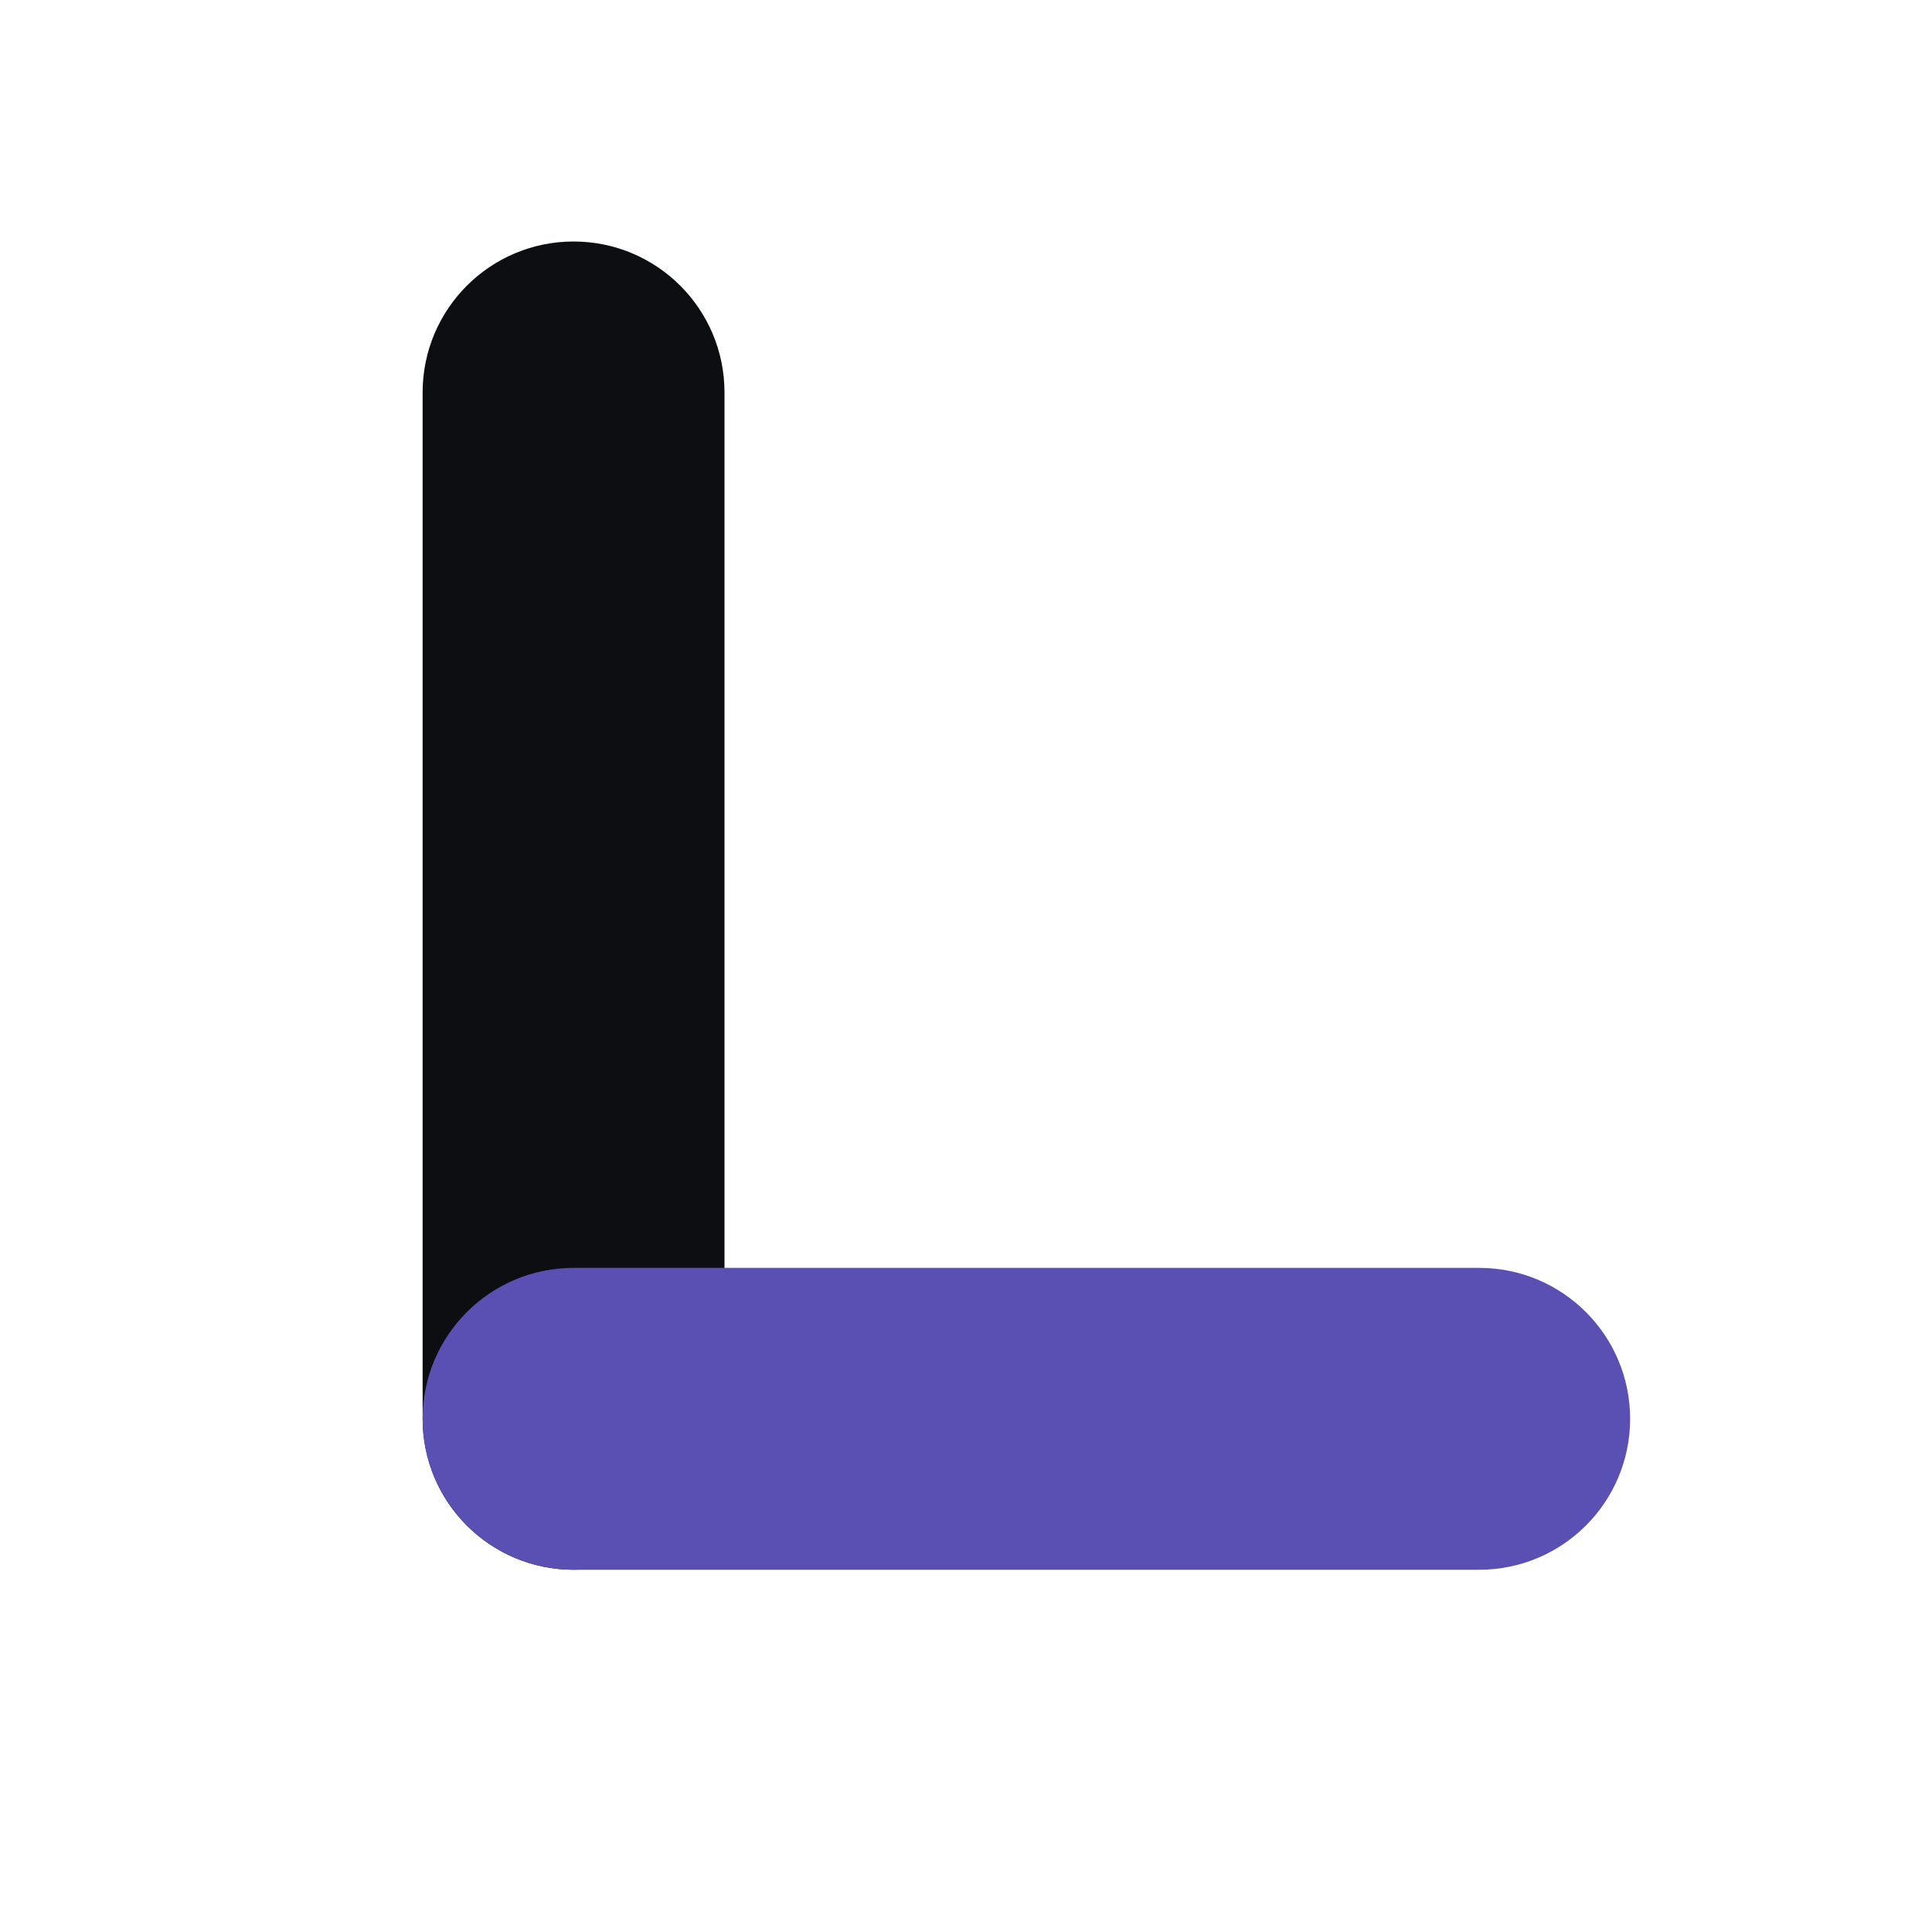
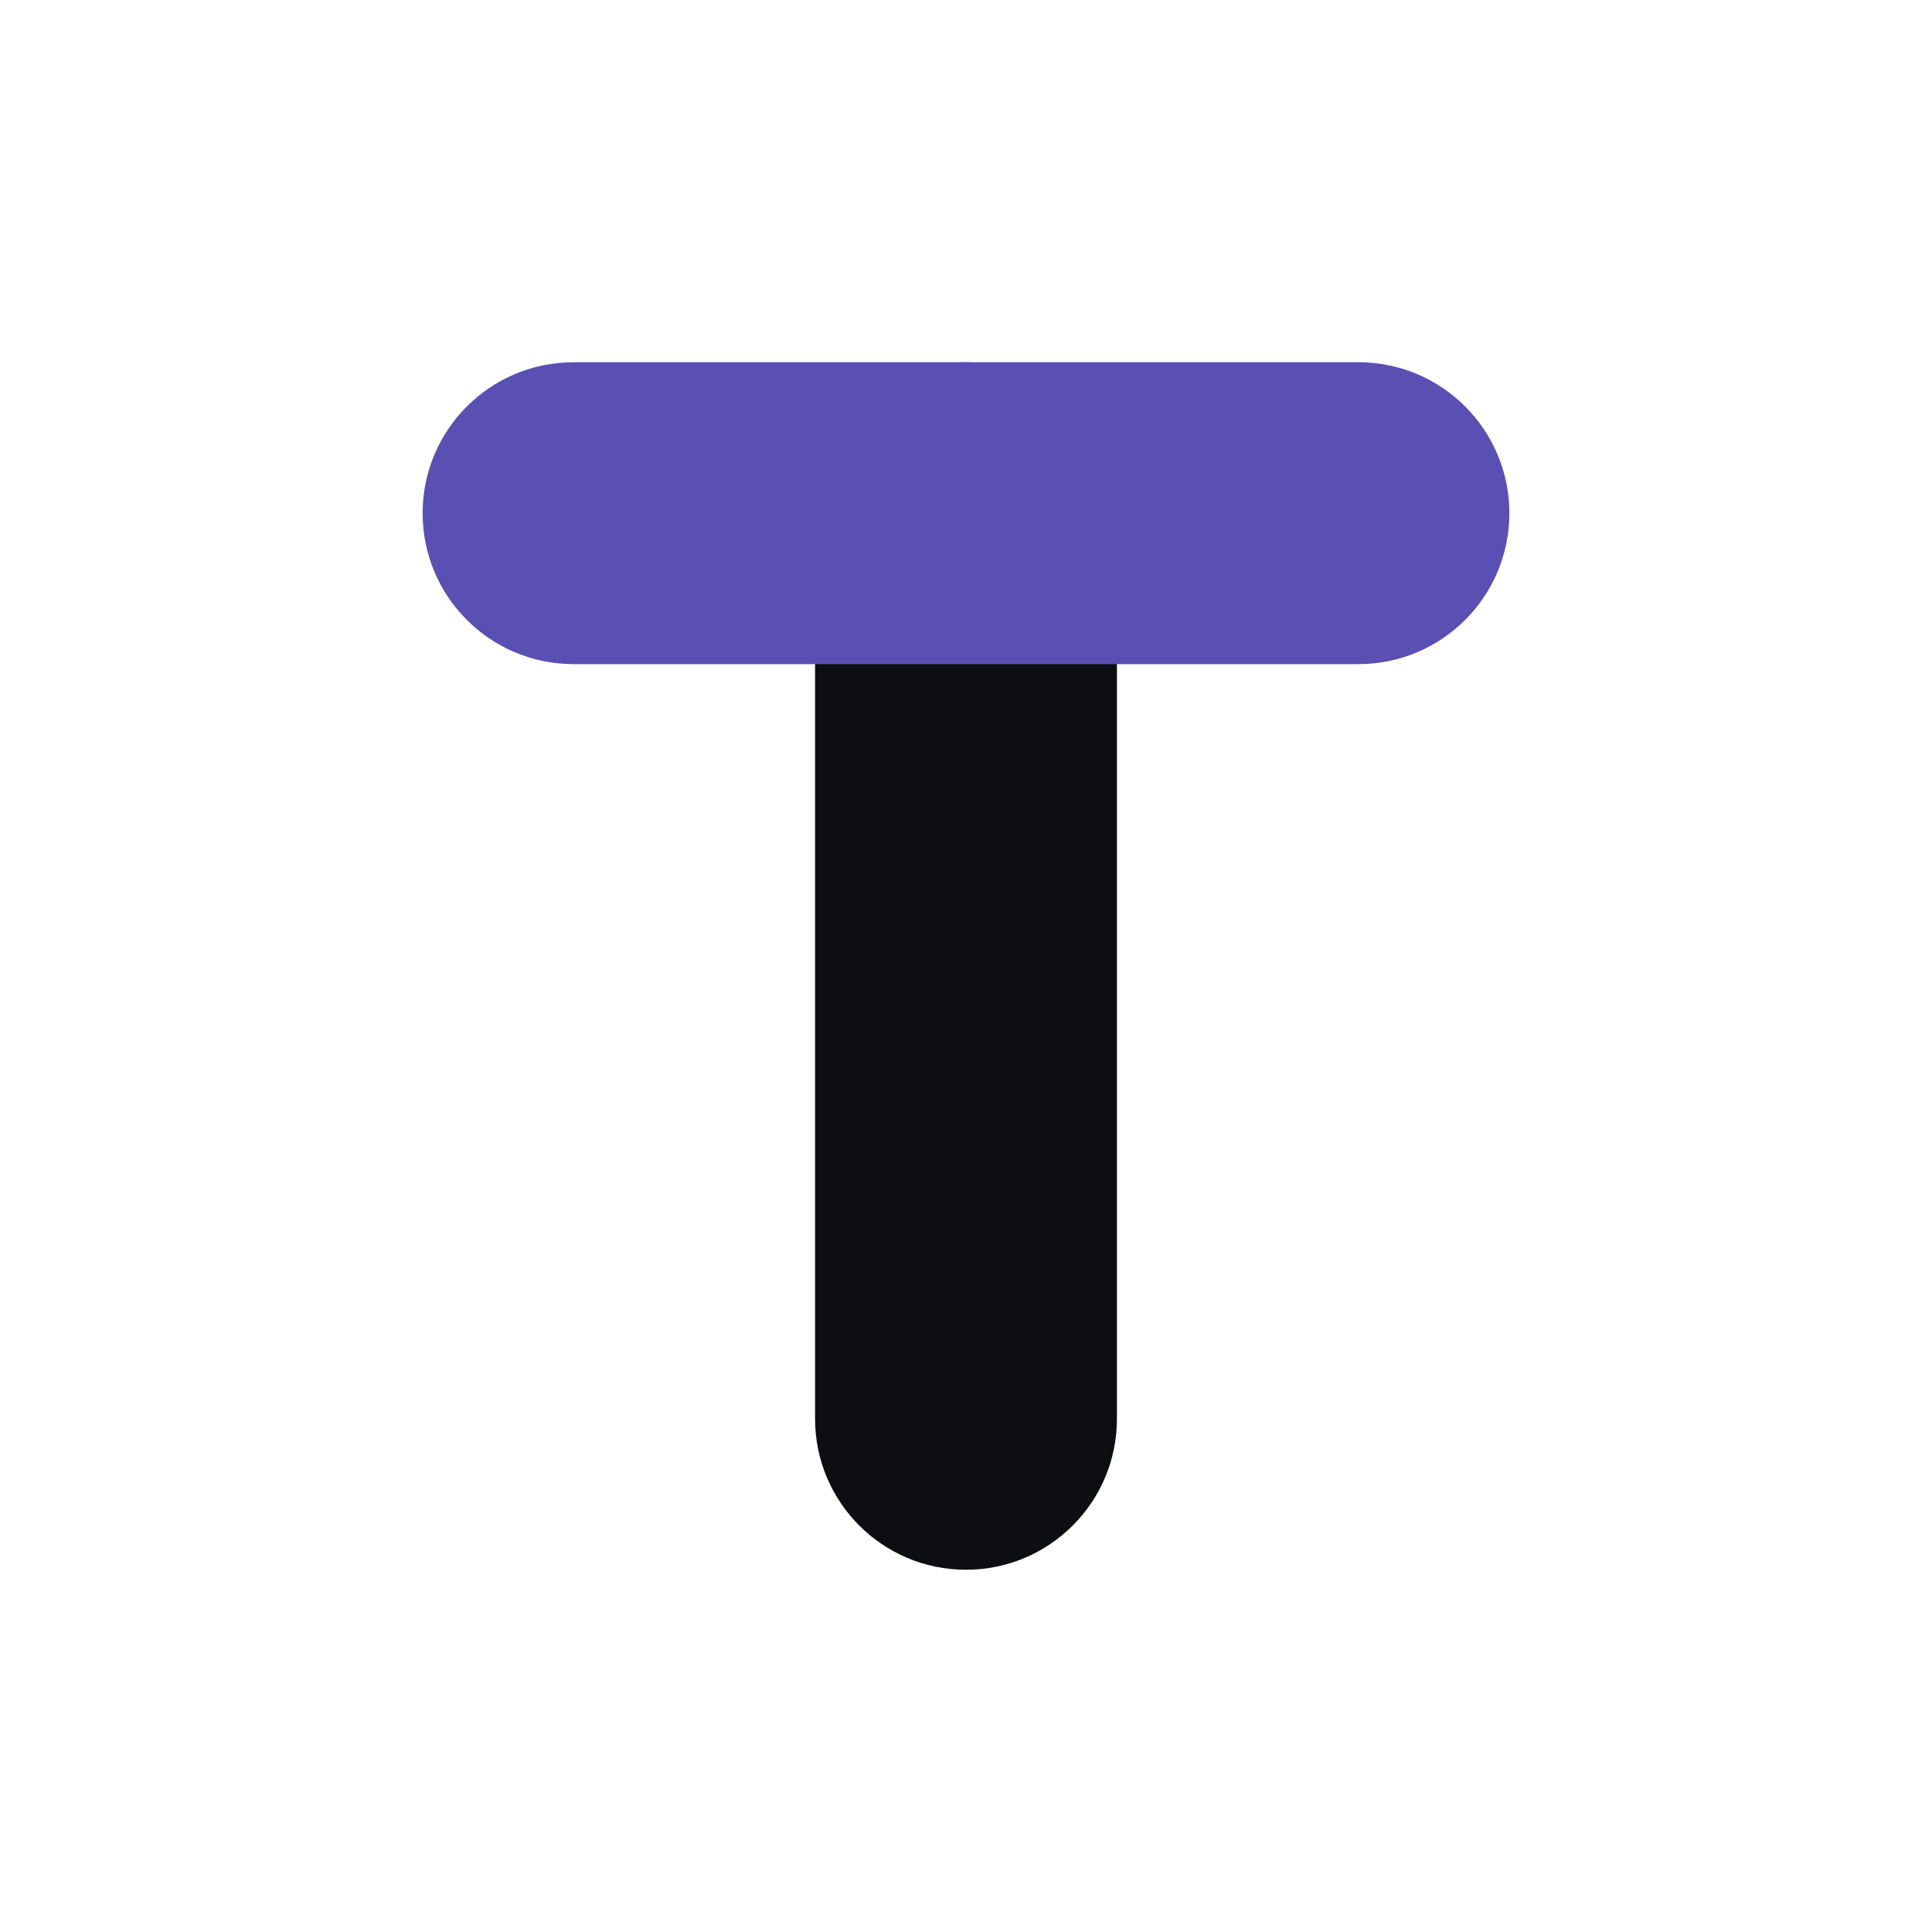
<svg xmlns="http://www.w3.org/2000/svg" viewBox="0 0 32 32">
  <style>.s{fill:#0c0e11}.b{fill:#5a4fb3}@media (prefers-color-scheme:dark){.s{fill:#e9edf2}.b{fill:#b1a7f0}}</style>
-   <rect class="s" x="7" y="4" width="5" height="22" rx="2.5" />
-   <rect class="b" x="7" y="21" width="20" height="5" rx="2.5" />
+   <rect class="s" x="13.5" y="6" width="5" height="20" rx="2.5" />
+   <rect class="b" x="7" y="6" width="18" height="5" rx="2.5" />
</svg>
